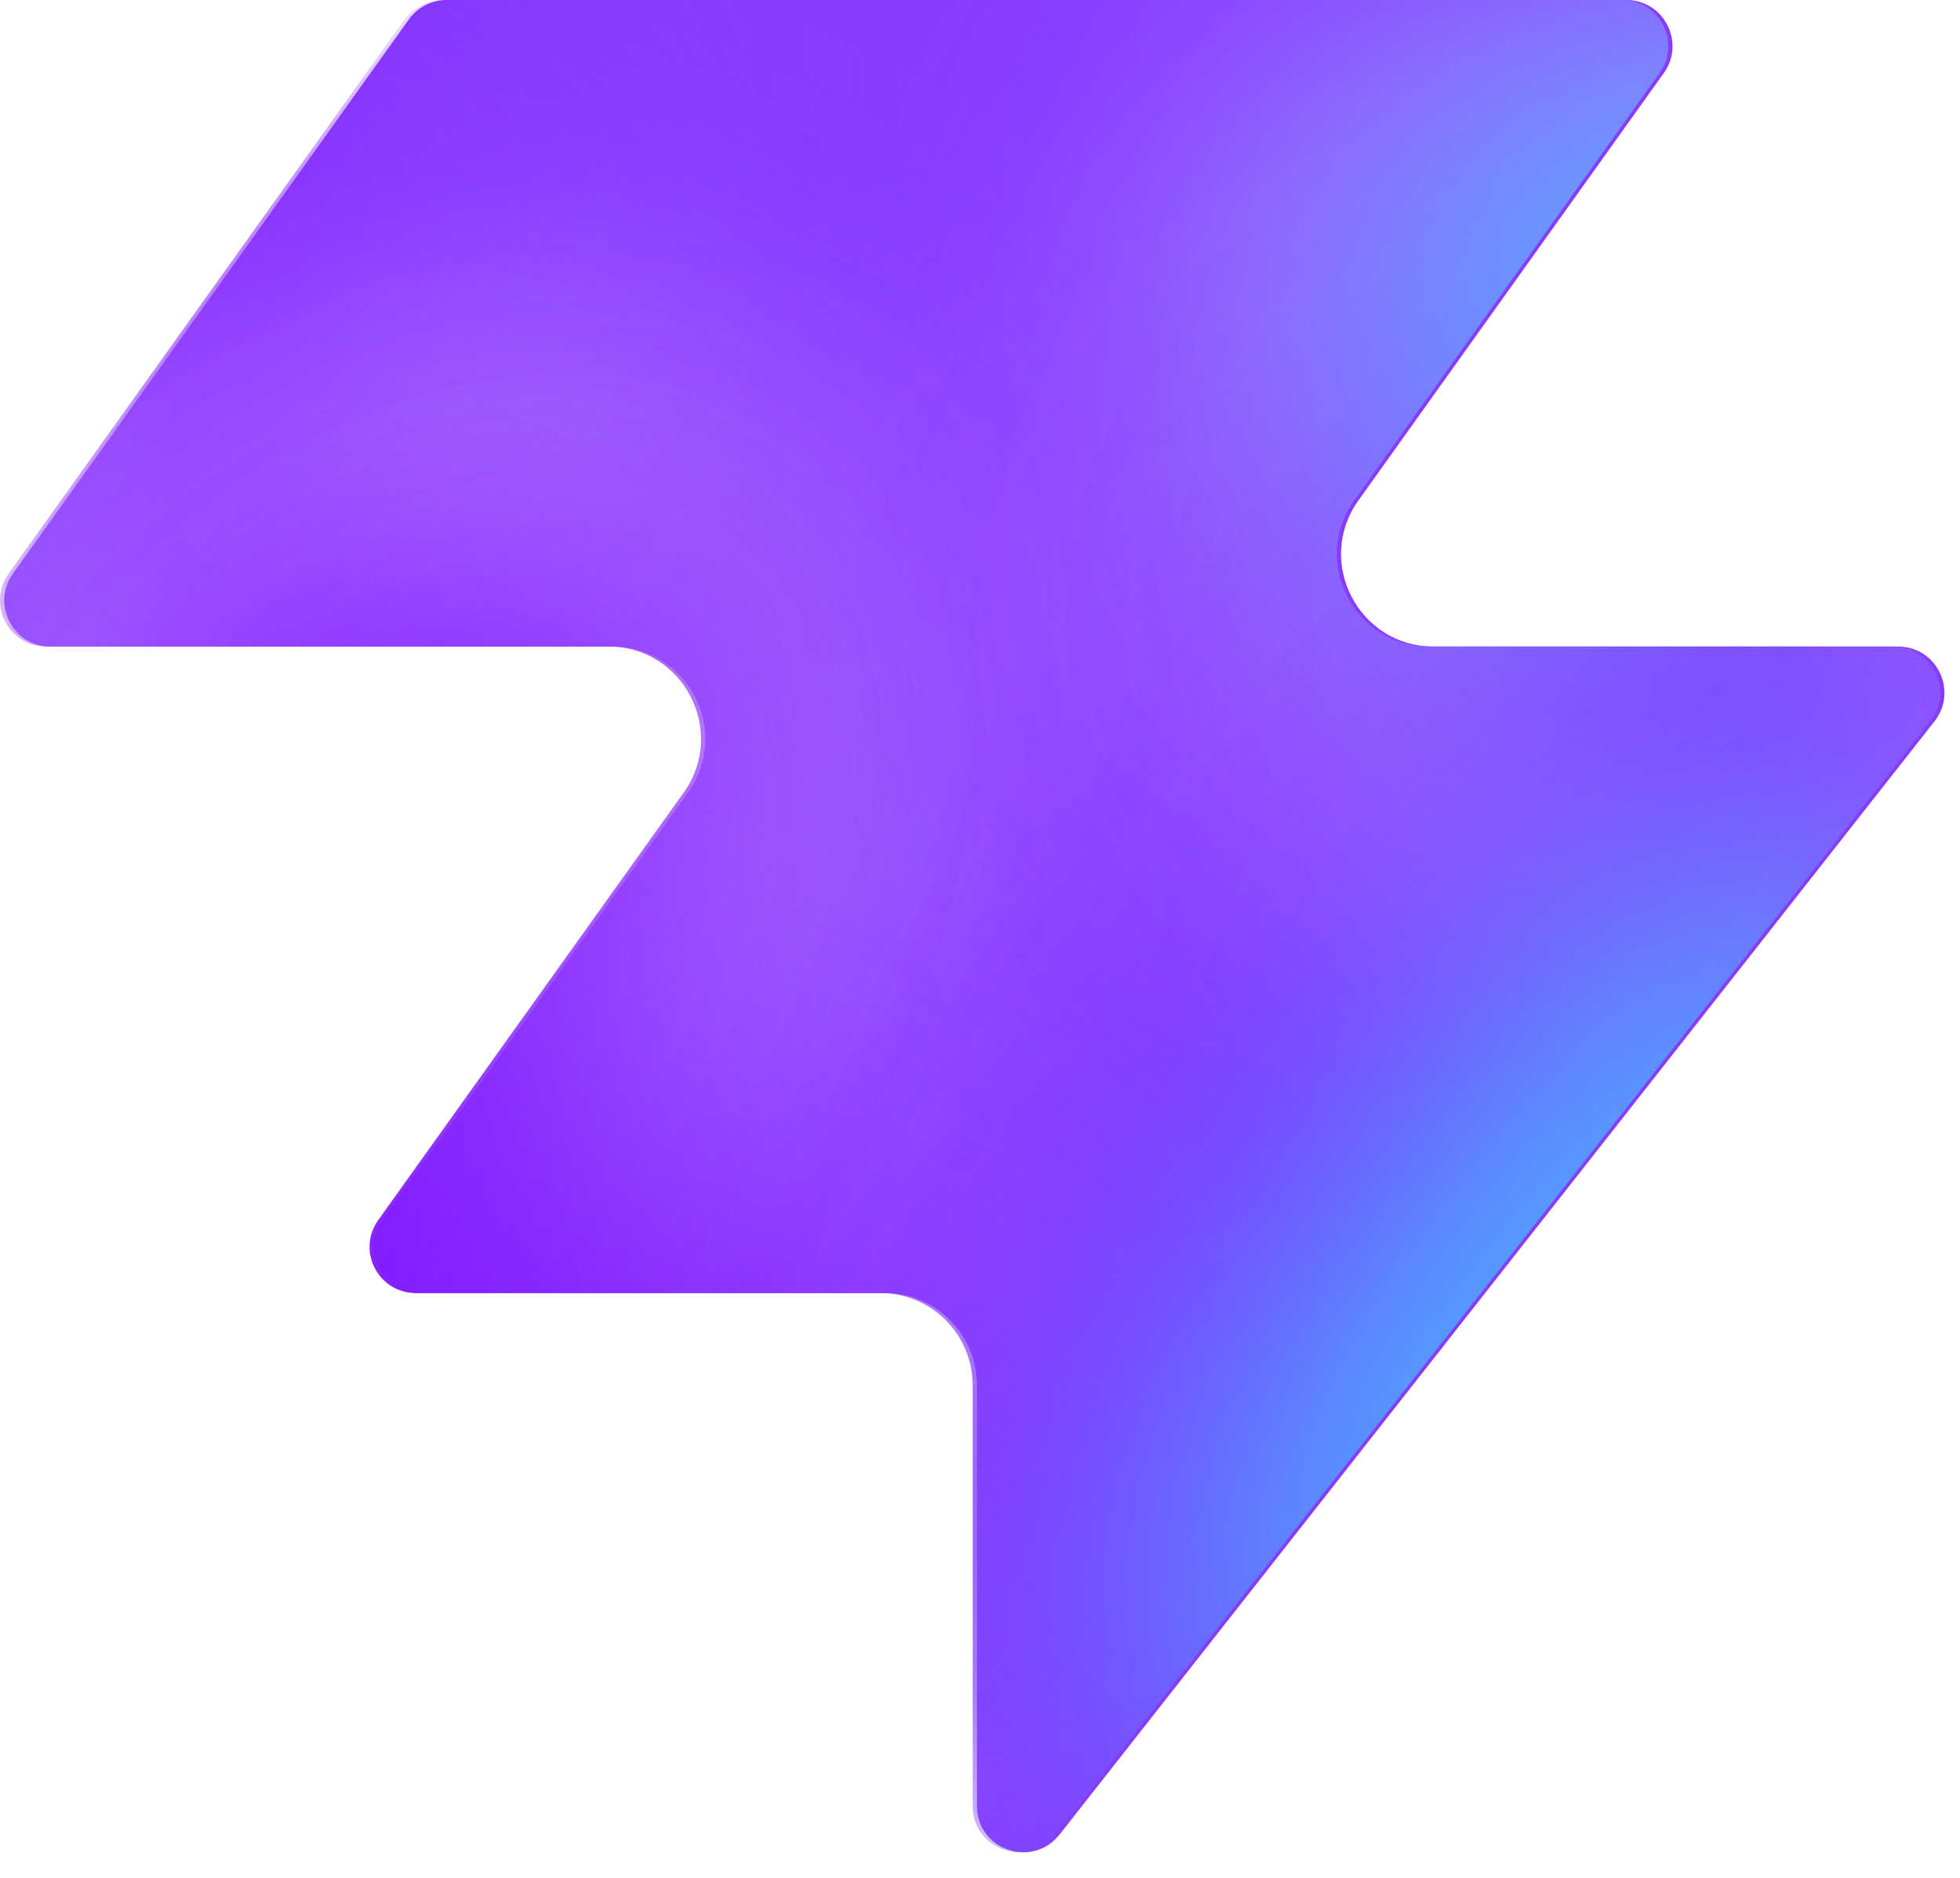
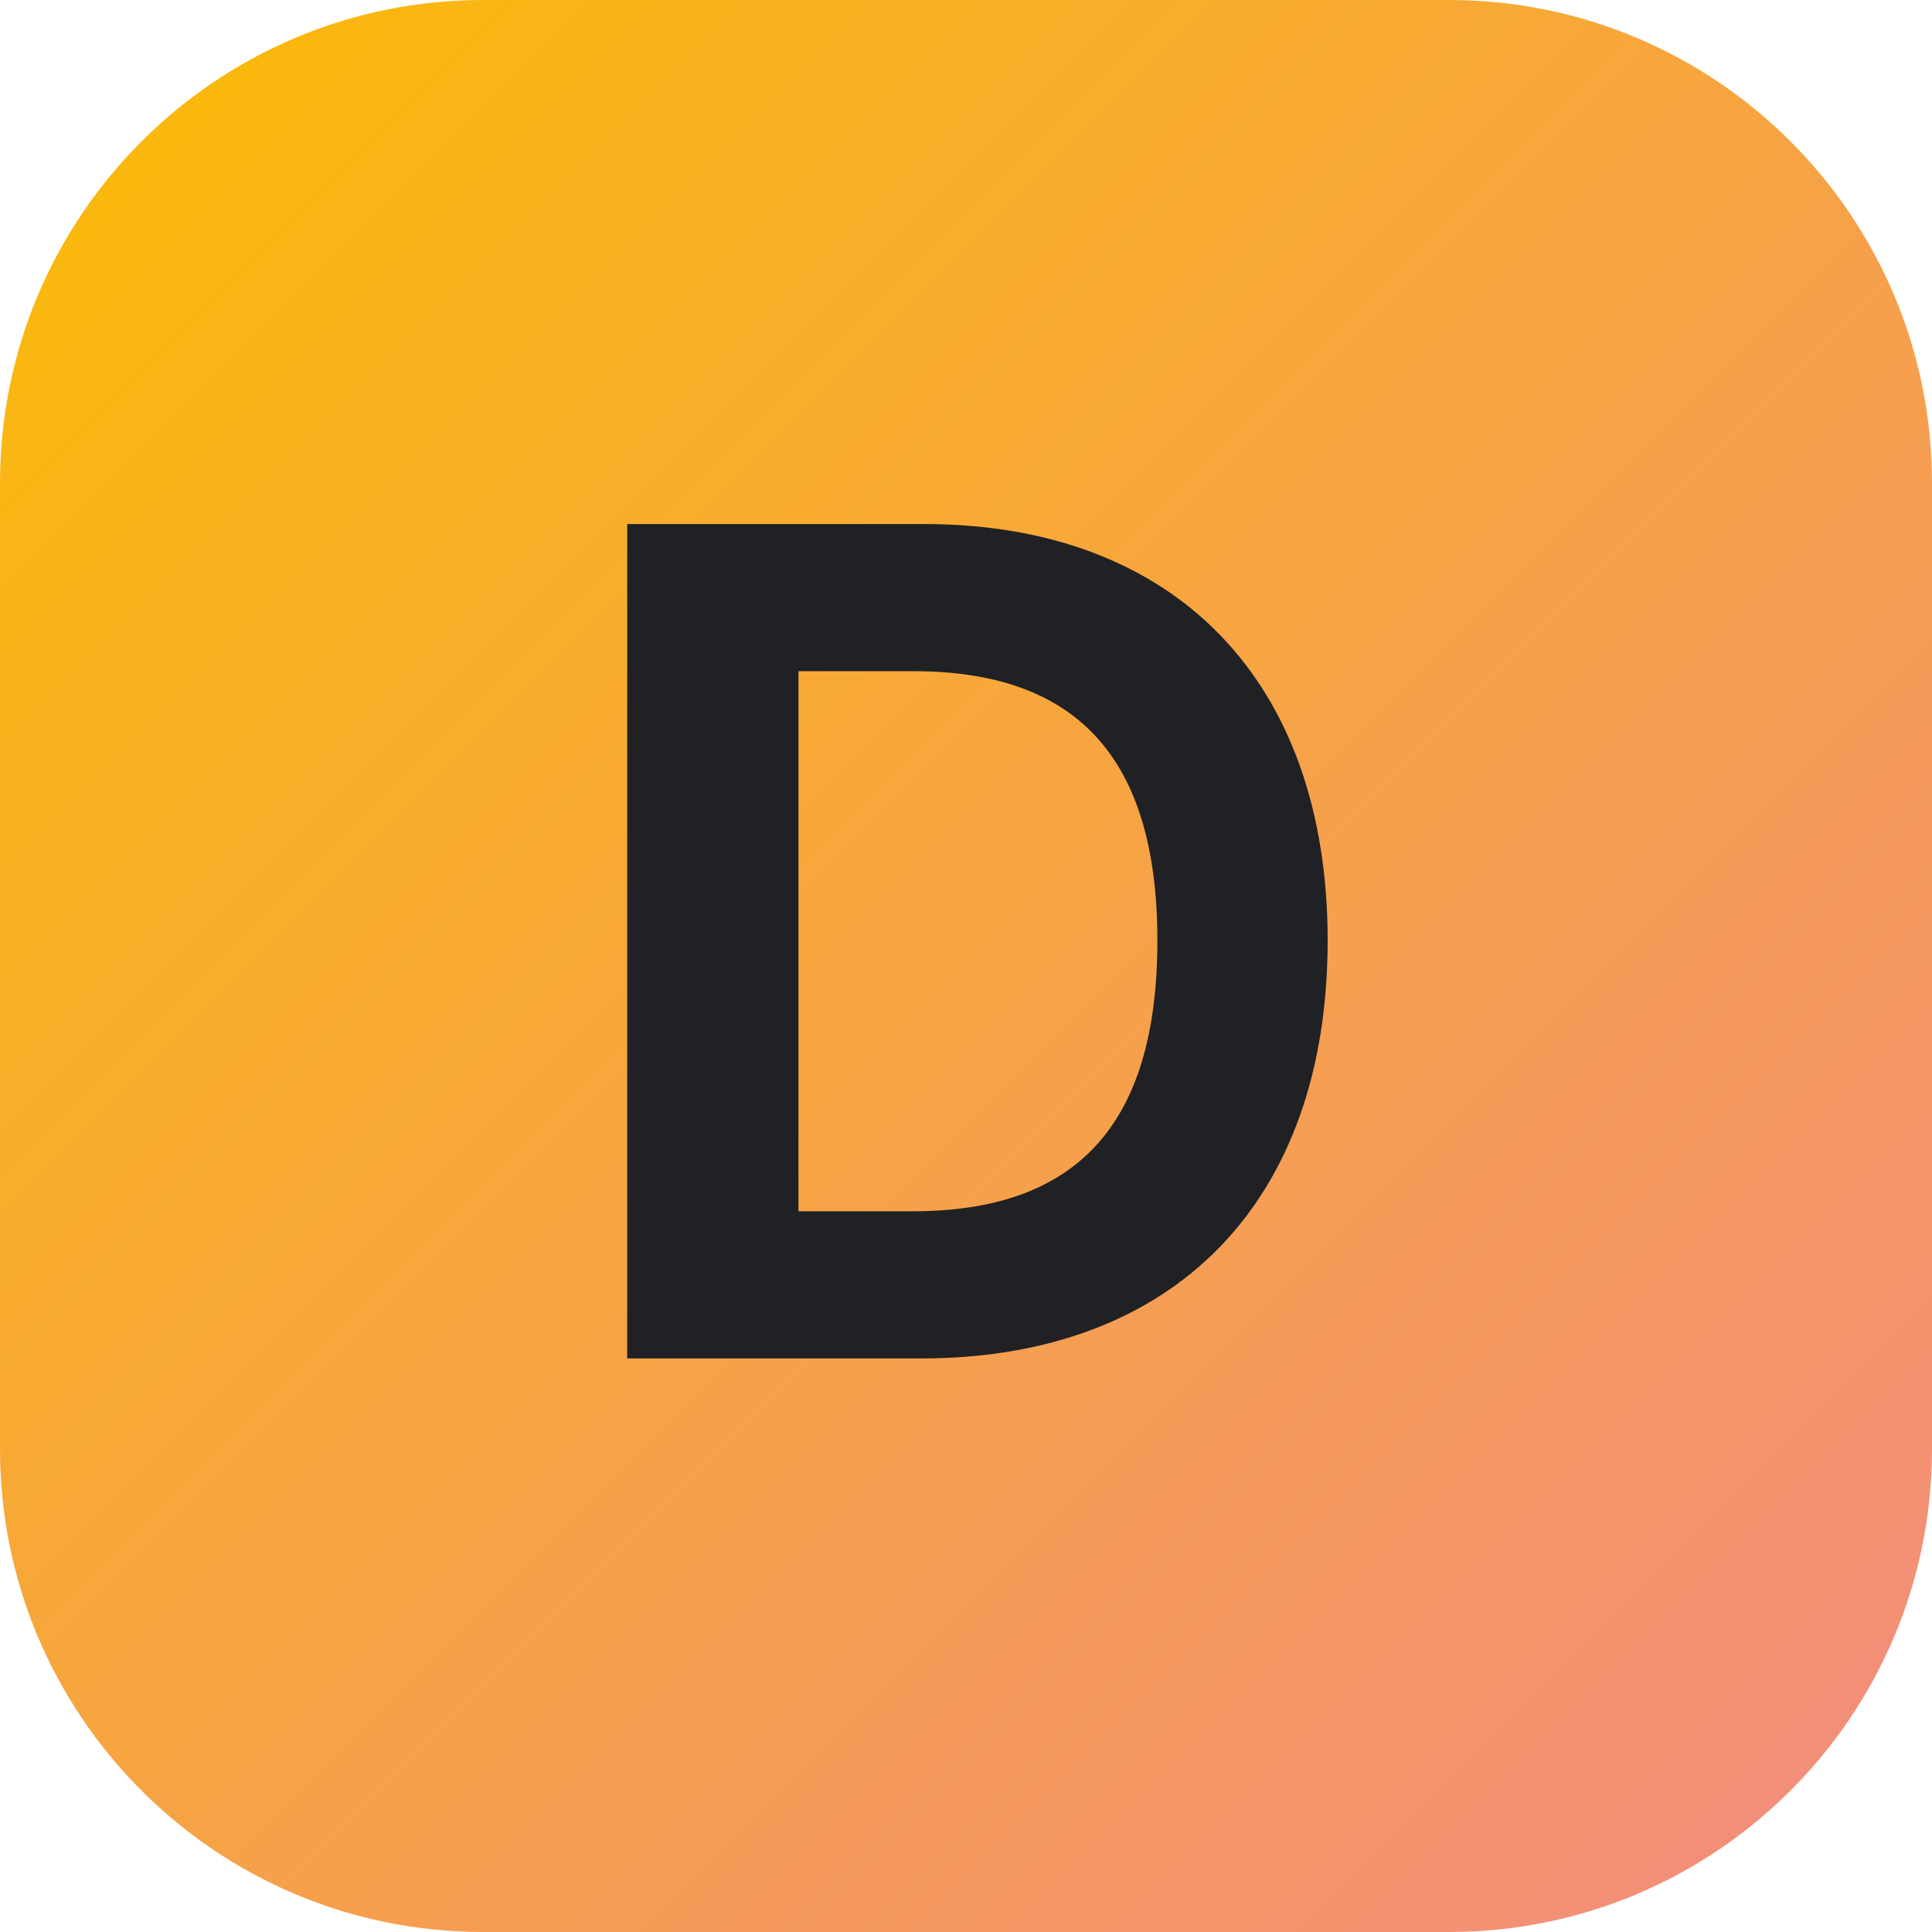
- <svg xmlns="http://www.w3.org/2000/svg" width="48" height="46" fill="none" viewBox="0 0 48 46">
-   <path fill="#863bff" d="M25.946 44.938c-.664.845-2.021.375-2.021-.698V33.937a2.26 2.26 0 0 0-2.262-2.262H10.287c-.92 0-1.456-1.04-.92-1.788l7.48-10.471c1.07-1.497 0-3.578-1.842-3.578H1.237c-.92 0-1.456-1.04-.92-1.788L10.013.474c.214-.297.556-.474.92-.474h28.894c.92 0 1.456 1.04.92 1.788l-7.48 10.471c-1.07 1.498 0 3.579 1.842 3.579h11.377c.943 0 1.473 1.088.89 1.83L25.947 44.94z" style="fill:#863bff;fill:color(display-p3 .525 .23 1);fill-opacity:1" />
-   <mask id="a" width="48" height="46" x="0" y="0" maskUnits="userSpaceOnUse" style="mask-type:alpha">
-     <path fill="#000" d="M25.842 44.938c-.664.844-2.021.375-2.021-.698V33.937a2.26 2.26 0 0 0-2.262-2.262H10.183c-.92 0-1.456-1.04-.92-1.788l7.48-10.471c1.07-1.498 0-3.579-1.842-3.579H1.133c-.92 0-1.456-1.04-.92-1.787L9.91.473c.214-.297.556-.474.92-.474h28.894c.92 0 1.456 1.04.92 1.788l-7.48 10.471c-1.07 1.498 0 3.578 1.842 3.578h11.377c.943 0 1.473 1.088.89 1.832L25.843 44.94z" style="fill:#000;fill-opacity:1" />
-   </mask>
-   <g mask="url(#a)">
-     <g filter="url(#b)">
-       <ellipse cx="5.508" cy="14.704" fill="#ede6ff" rx="5.508" ry="14.704" style="fill:#ede6ff;fill:color(display-p3 .927 .903 1);fill-opacity:1" transform="matrix(.00324 1 1 -.00324 -4.47 31.516)" />
-     </g>
-     <g filter="url(#c)">
-       <ellipse cx="10.399" cy="29.851" fill="#ede6ff" rx="10.399" ry="29.851" style="fill:#ede6ff;fill:color(display-p3 .927 .903 1);fill-opacity:1" transform="matrix(.00324 1 1 -.00324 -39.328 7.883)" />
-     </g>
-     <g filter="url(#d)">
-       <ellipse cx="5.508" cy="30.487" fill="#7e14ff" rx="5.508" ry="30.487" style="fill:#7e14ff;fill:color(display-p3 .492 .077 1);fill-opacity:1" transform="rotate(89.814 -25.913 -14.639)scale(1 -1)" />
-     </g>
-     <g filter="url(#e)">
-       <ellipse cx="5.508" cy="30.599" fill="#7e14ff" rx="5.508" ry="30.599" style="fill:#7e14ff;fill:color(display-p3 .492 .077 1);fill-opacity:1" transform="rotate(89.814 -32.644 -3.334)scale(1 -1)" />
-     </g>
-     <g filter="url(#f)">
-       <ellipse cx="5.508" cy="30.599" fill="#7e14ff" rx="5.508" ry="30.599" style="fill:#7e14ff;fill:color(display-p3 .492 .077 1);fill-opacity:1" transform="matrix(.00324 1 1 -.00324 -34.34 30.47)" />
-     </g>
-     <g filter="url(#g)">
-       <ellipse cx="14.072" cy="22.078" fill="#ede6ff" rx="14.072" ry="22.078" style="fill:#ede6ff;fill:color(display-p3 .927 .903 1);fill-opacity:1" transform="rotate(93.35 24.506 48.493)scale(-1 1)" />
-     </g>
-     <g filter="url(#h)">
-       <ellipse cx="3.47" cy="21.501" fill="#7e14ff" rx="3.47" ry="21.501" style="fill:#7e14ff;fill:color(display-p3 .492 .077 1);fill-opacity:1" transform="rotate(89.009 28.708 47.59)scale(-1 1)" />
-     </g>
-     <g filter="url(#i)">
-       <ellipse cx="3.47" cy="21.501" fill="#7e14ff" rx="3.47" ry="21.501" style="fill:#7e14ff;fill:color(display-p3 .492 .077 1);fill-opacity:1" transform="rotate(89.009 28.708 47.59)scale(-1 1)" />
-     </g>
-     <g filter="url(#j)">
-       <ellipse cx=".387" cy="8.972" fill="#7e14ff" rx="4.407" ry="29.108" style="fill:#7e14ff;fill:color(display-p3 .492 .077 1);fill-opacity:1" transform="rotate(39.51 .387 8.972)" />
-     </g>
-     <g filter="url(#k)">
-       <ellipse cx="47.523" cy="-6.092" fill="#7e14ff" rx="4.407" ry="29.108" style="fill:#7e14ff;fill:color(display-p3 .492 .077 1);fill-opacity:1" transform="rotate(37.892 47.523 -6.092)" />
-     </g>
-     <g filter="url(#l)">
-       <ellipse cx="41.412" cy="6.333" fill="#47bfff" rx="5.971" ry="9.665" style="fill:#47bfff;fill:color(display-p3 .28 .748 1);fill-opacity:1" transform="rotate(37.892 41.412 6.333)" />
-     </g>
-     <g filter="url(#m)">
-       <ellipse cx="-1.879" cy="38.332" fill="#7e14ff" rx="4.407" ry="29.108" style="fill:#7e14ff;fill:color(display-p3 .492 .077 1);fill-opacity:1" transform="rotate(37.892 -1.88 38.332)" />
-     </g>
-     <g filter="url(#n)">
-       <ellipse cx="-1.879" cy="38.332" fill="#7e14ff" rx="4.407" ry="29.108" style="fill:#7e14ff;fill:color(display-p3 .492 .077 1);fill-opacity:1" transform="rotate(37.892 -1.88 38.332)" />
-     </g>
-     <g filter="url(#o)">
-       <ellipse cx="35.651" cy="29.907" fill="#7e14ff" rx="4.407" ry="29.108" style="fill:#7e14ff;fill:color(display-p3 .492 .077 1);fill-opacity:1" transform="rotate(37.892 35.651 29.907)" />
-     </g>
-     <g filter="url(#p)">
-       <ellipse cx="38.418" cy="32.4" fill="#47bfff" rx="5.971" ry="15.297" style="fill:#47bfff;fill:color(display-p3 .28 .748 1);fill-opacity:1" transform="rotate(37.892 38.418 32.4)" />
-     </g>
-   </g>
+ <svg xmlns="http://www.w3.org/2000/svg" viewBox="0 0 64 64">
  <defs>
-     <filter id="b" width="60.045" height="41.654" x="-19.77" y="16.149" color-interpolation-filters="sRGB" filterUnits="userSpaceOnUse">
-       <feFlood flood-opacity="0" result="BackgroundImageFix" />
-       <feBlend in="SourceGraphic" in2="BackgroundImageFix" result="shape" />
-       <feGaussianBlur result="effect1_foregroundBlur_2002_17158" stdDeviation="7.659" />
-     </filter>
-     <filter id="c" width="90.34" height="51.437" x="-54.613" y="-7.533" color-interpolation-filters="sRGB" filterUnits="userSpaceOnUse">
-       <feFlood flood-opacity="0" result="BackgroundImageFix" />
-       <feBlend in="SourceGraphic" in2="BackgroundImageFix" result="shape" />
-       <feGaussianBlur result="effect1_foregroundBlur_2002_17158" stdDeviation="7.659" />
-     </filter>
-     <filter id="d" width="79.355" height="29.4" x="-49.64" y="2.03" color-interpolation-filters="sRGB" filterUnits="userSpaceOnUse">
-       <feFlood flood-opacity="0" result="BackgroundImageFix" />
-       <feBlend in="SourceGraphic" in2="BackgroundImageFix" result="shape" />
-       <feGaussianBlur result="effect1_foregroundBlur_2002_17158" stdDeviation="4.596" />
-     </filter>
-     <filter id="e" width="79.579" height="29.4" x="-45.045" y="20.029" color-interpolation-filters="sRGB" filterUnits="userSpaceOnUse">
-       <feFlood flood-opacity="0" result="BackgroundImageFix" />
-       <feBlend in="SourceGraphic" in2="BackgroundImageFix" result="shape" />
-       <feGaussianBlur result="effect1_foregroundBlur_2002_17158" stdDeviation="4.596" />
-     </filter>
-     <filter id="f" width="79.579" height="29.4" x="-43.513" y="21.178" color-interpolation-filters="sRGB" filterUnits="userSpaceOnUse">
-       <feFlood flood-opacity="0" result="BackgroundImageFix" />
-       <feBlend in="SourceGraphic" in2="BackgroundImageFix" result="shape" />
-       <feGaussianBlur result="effect1_foregroundBlur_2002_17158" stdDeviation="4.596" />
-     </filter>
-     <filter id="g" width="74.749" height="58.852" x="15.756" y="-17.901" color-interpolation-filters="sRGB" filterUnits="userSpaceOnUse">
-       <feFlood flood-opacity="0" result="BackgroundImageFix" />
-       <feBlend in="SourceGraphic" in2="BackgroundImageFix" result="shape" />
-       <feGaussianBlur result="effect1_foregroundBlur_2002_17158" stdDeviation="7.659" />
-     </filter>
-     <filter id="h" width="61.377" height="25.362" x="23.548" y="2.284" color-interpolation-filters="sRGB" filterUnits="userSpaceOnUse">
-       <feFlood flood-opacity="0" result="BackgroundImageFix" />
-       <feBlend in="SourceGraphic" in2="BackgroundImageFix" result="shape" />
-       <feGaussianBlur result="effect1_foregroundBlur_2002_17158" stdDeviation="4.596" />
-     </filter>
-     <filter id="i" width="61.377" height="25.362" x="23.548" y="2.284" color-interpolation-filters="sRGB" filterUnits="userSpaceOnUse">
-       <feFlood flood-opacity="0" result="BackgroundImageFix" />
-       <feBlend in="SourceGraphic" in2="BackgroundImageFix" result="shape" />
-       <feGaussianBlur result="effect1_foregroundBlur_2002_17158" stdDeviation="4.596" />
-     </filter>
-     <filter id="j" width="56.045" height="63.649" x="-27.636" y="-22.853" color-interpolation-filters="sRGB" filterUnits="userSpaceOnUse">
-       <feFlood flood-opacity="0" result="BackgroundImageFix" />
-       <feBlend in="SourceGraphic" in2="BackgroundImageFix" result="shape" />
-       <feGaussianBlur result="effect1_foregroundBlur_2002_17158" stdDeviation="4.596" />
-     </filter>
-     <filter id="k" width="54.814" height="64.646" x="20.116" y="-38.415" color-interpolation-filters="sRGB" filterUnits="userSpaceOnUse">
-       <feFlood flood-opacity="0" result="BackgroundImageFix" />
-       <feBlend in="SourceGraphic" in2="BackgroundImageFix" result="shape" />
-       <feGaussianBlur result="effect1_foregroundBlur_2002_17158" stdDeviation="4.596" />
-     </filter>
-     <filter id="l" width="33.541" height="35.313" x="24.641" y="-11.323" color-interpolation-filters="sRGB" filterUnits="userSpaceOnUse">
-       <feFlood flood-opacity="0" result="BackgroundImageFix" />
-       <feBlend in="SourceGraphic" in2="BackgroundImageFix" result="shape" />
-       <feGaussianBlur result="effect1_foregroundBlur_2002_17158" stdDeviation="4.596" />
-     </filter>
-     <filter id="m" width="54.814" height="64.646" x="-29.286" y="6.009" color-interpolation-filters="sRGB" filterUnits="userSpaceOnUse">
-       <feFlood flood-opacity="0" result="BackgroundImageFix" />
-       <feBlend in="SourceGraphic" in2="BackgroundImageFix" result="shape" />
-       <feGaussianBlur result="effect1_foregroundBlur_2002_17158" stdDeviation="4.596" />
-     </filter>
-     <filter id="n" width="54.814" height="64.646" x="-29.286" y="6.009" color-interpolation-filters="sRGB" filterUnits="userSpaceOnUse">
-       <feFlood flood-opacity="0" result="BackgroundImageFix" />
-       <feBlend in="SourceGraphic" in2="BackgroundImageFix" result="shape" />
-       <feGaussianBlur result="effect1_foregroundBlur_2002_17158" stdDeviation="4.596" />
-     </filter>
-     <filter id="o" width="54.814" height="64.646" x="8.244" y="-2.416" color-interpolation-filters="sRGB" filterUnits="userSpaceOnUse">
-       <feFlood flood-opacity="0" result="BackgroundImageFix" />
-       <feBlend in="SourceGraphic" in2="BackgroundImageFix" result="shape" />
-       <feGaussianBlur result="effect1_foregroundBlur_2002_17158" stdDeviation="4.596" />
-     </filter>
-     <filter id="p" width="39.409" height="43.623" x="18.713" y="10.588" color-interpolation-filters="sRGB" filterUnits="userSpaceOnUse">
-       <feFlood flood-opacity="0" result="BackgroundImageFix" />
-       <feBlend in="SourceGraphic" in2="BackgroundImageFix" result="shape" />
-       <feGaussianBlur result="effect1_foregroundBlur_2002_17158" stdDeviation="4.596" />
-     </filter>
+     <linearGradient id="g" x1="0" y1="0" x2="1" y2="1">
+       <stop offset="0" stop-color="#fbbc04" />
+       <stop offset="1" stop-color="#f28b82" />
+     </linearGradient>
  </defs>
+   <rect width="64" height="64" rx="16" fill="url(#g)" />
+   <text x="32" y="45" text-anchor="middle" font-family="Inter, -apple-system, 'Segoe UI', Roboto, Helvetica, Arial, sans-serif" font-size="38" font-weight="700" fill="#202124">D</text>
</svg>
